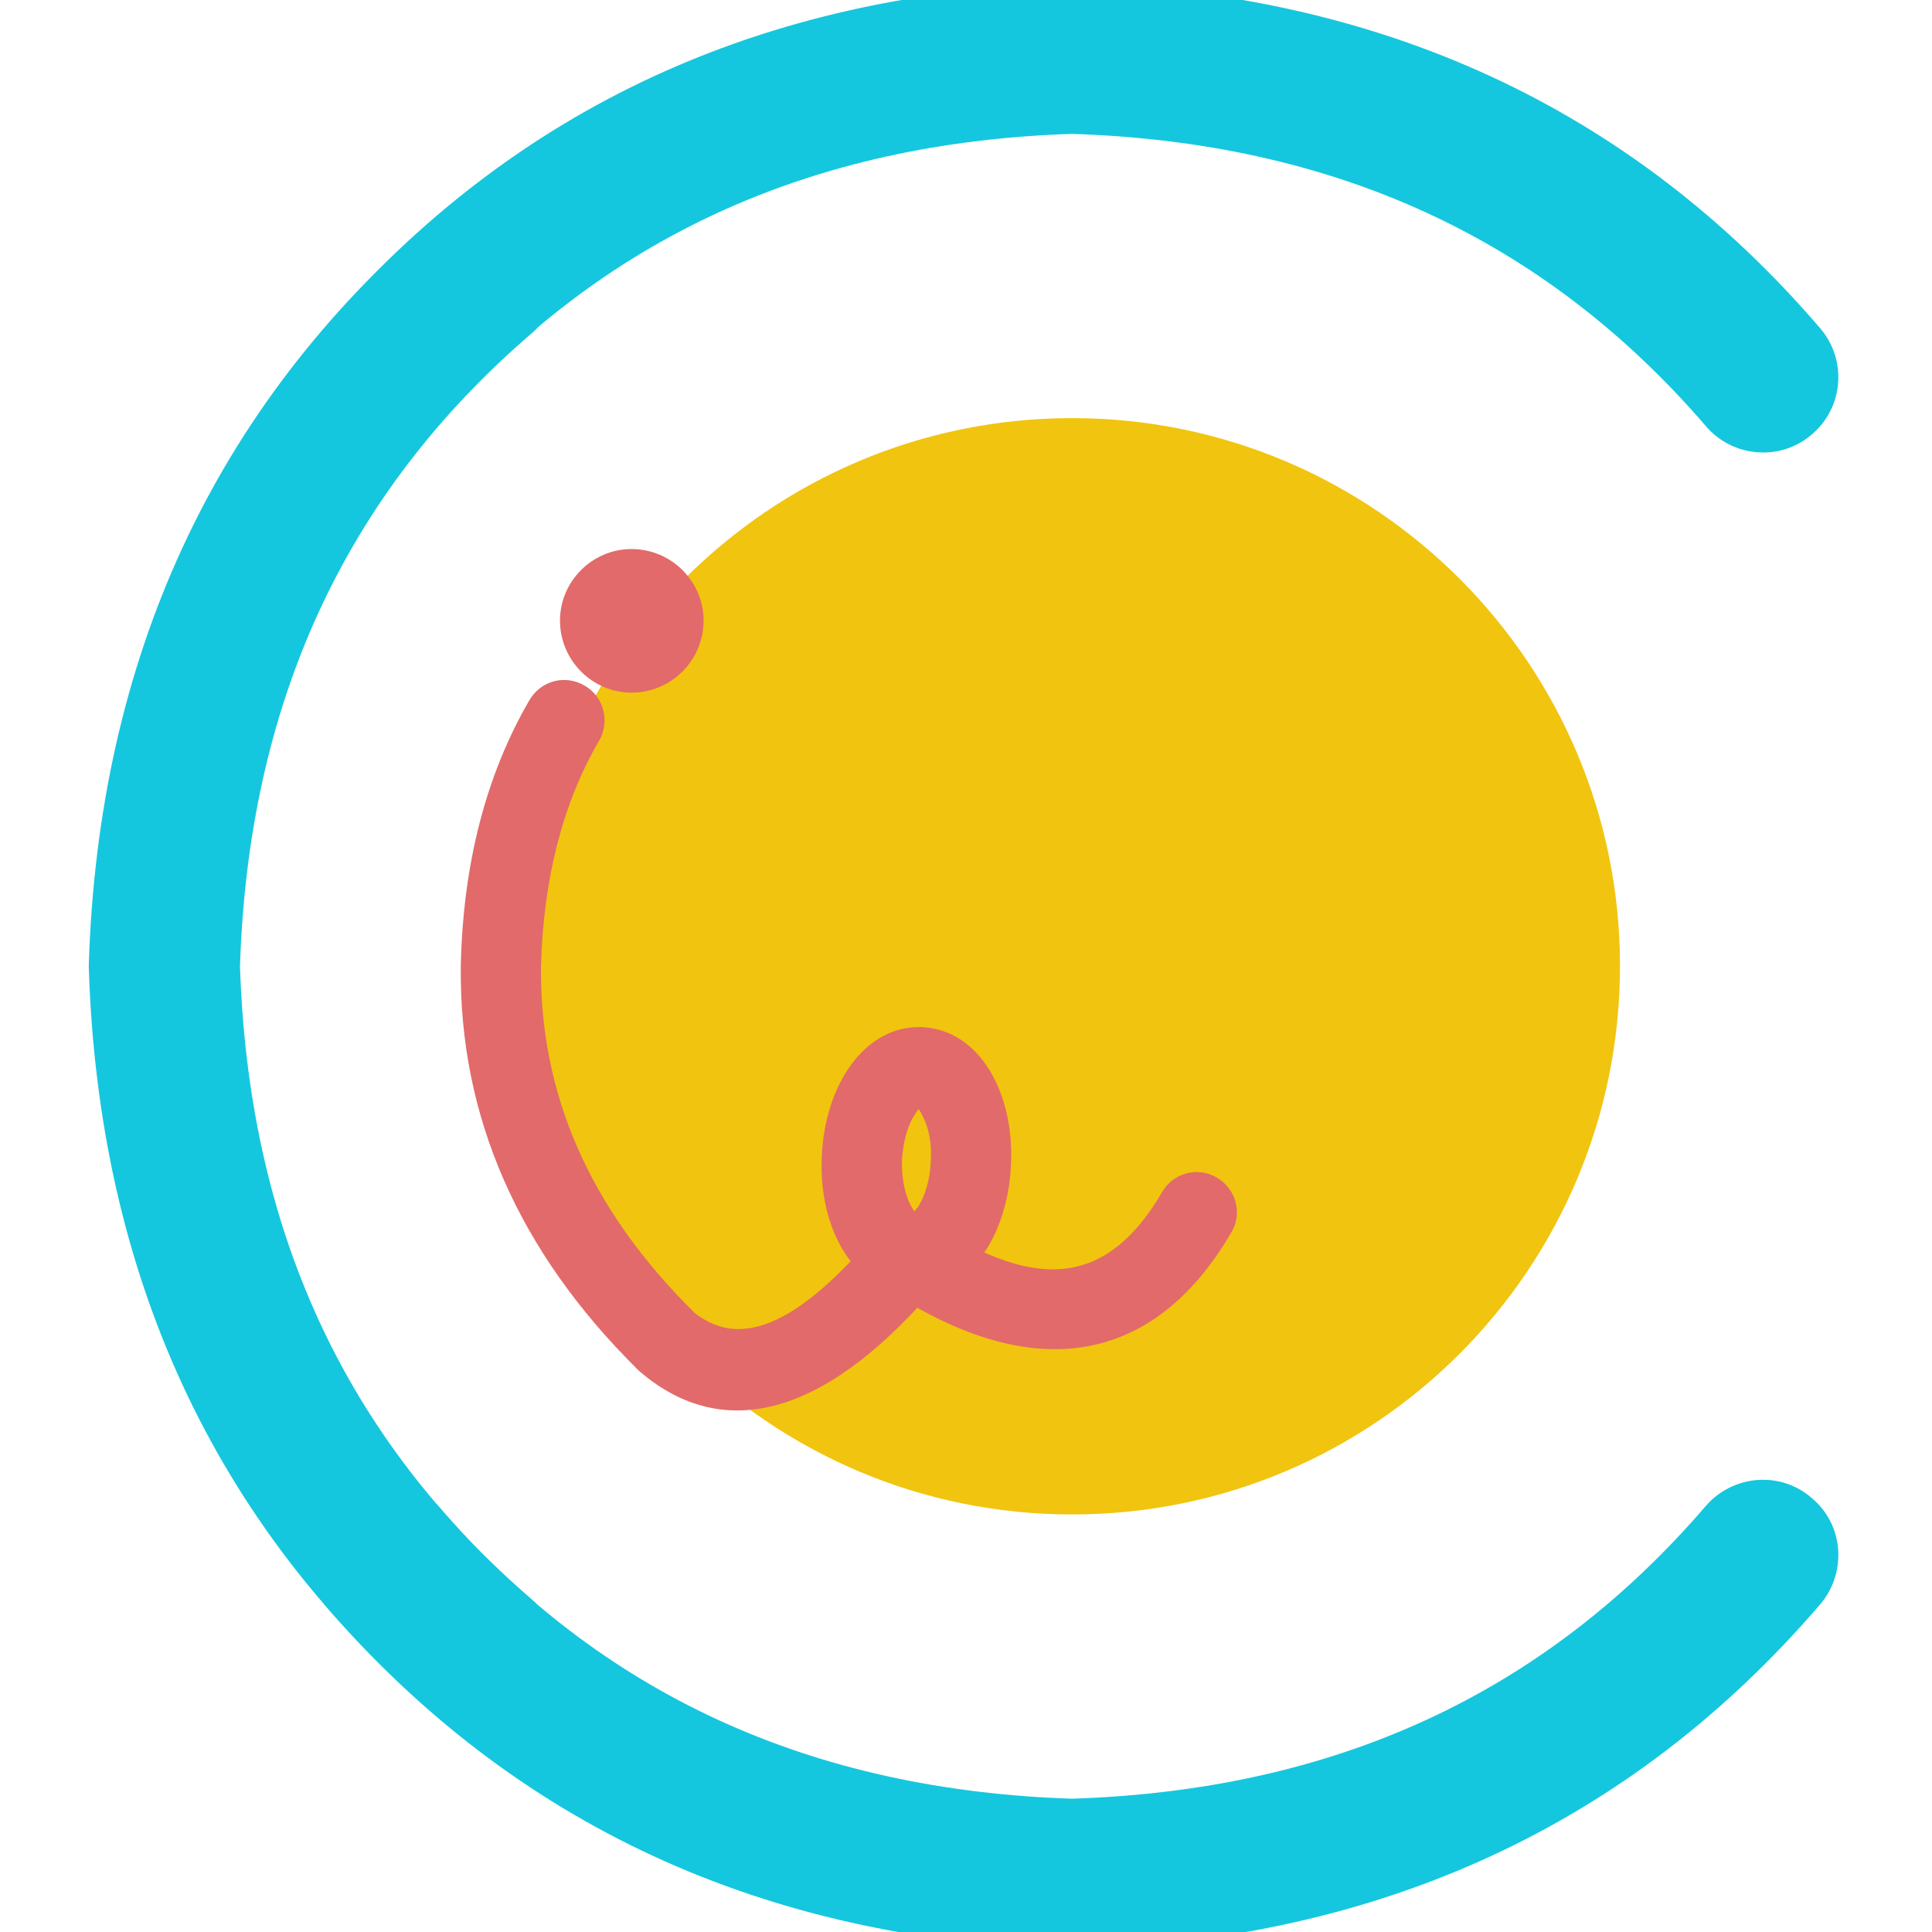
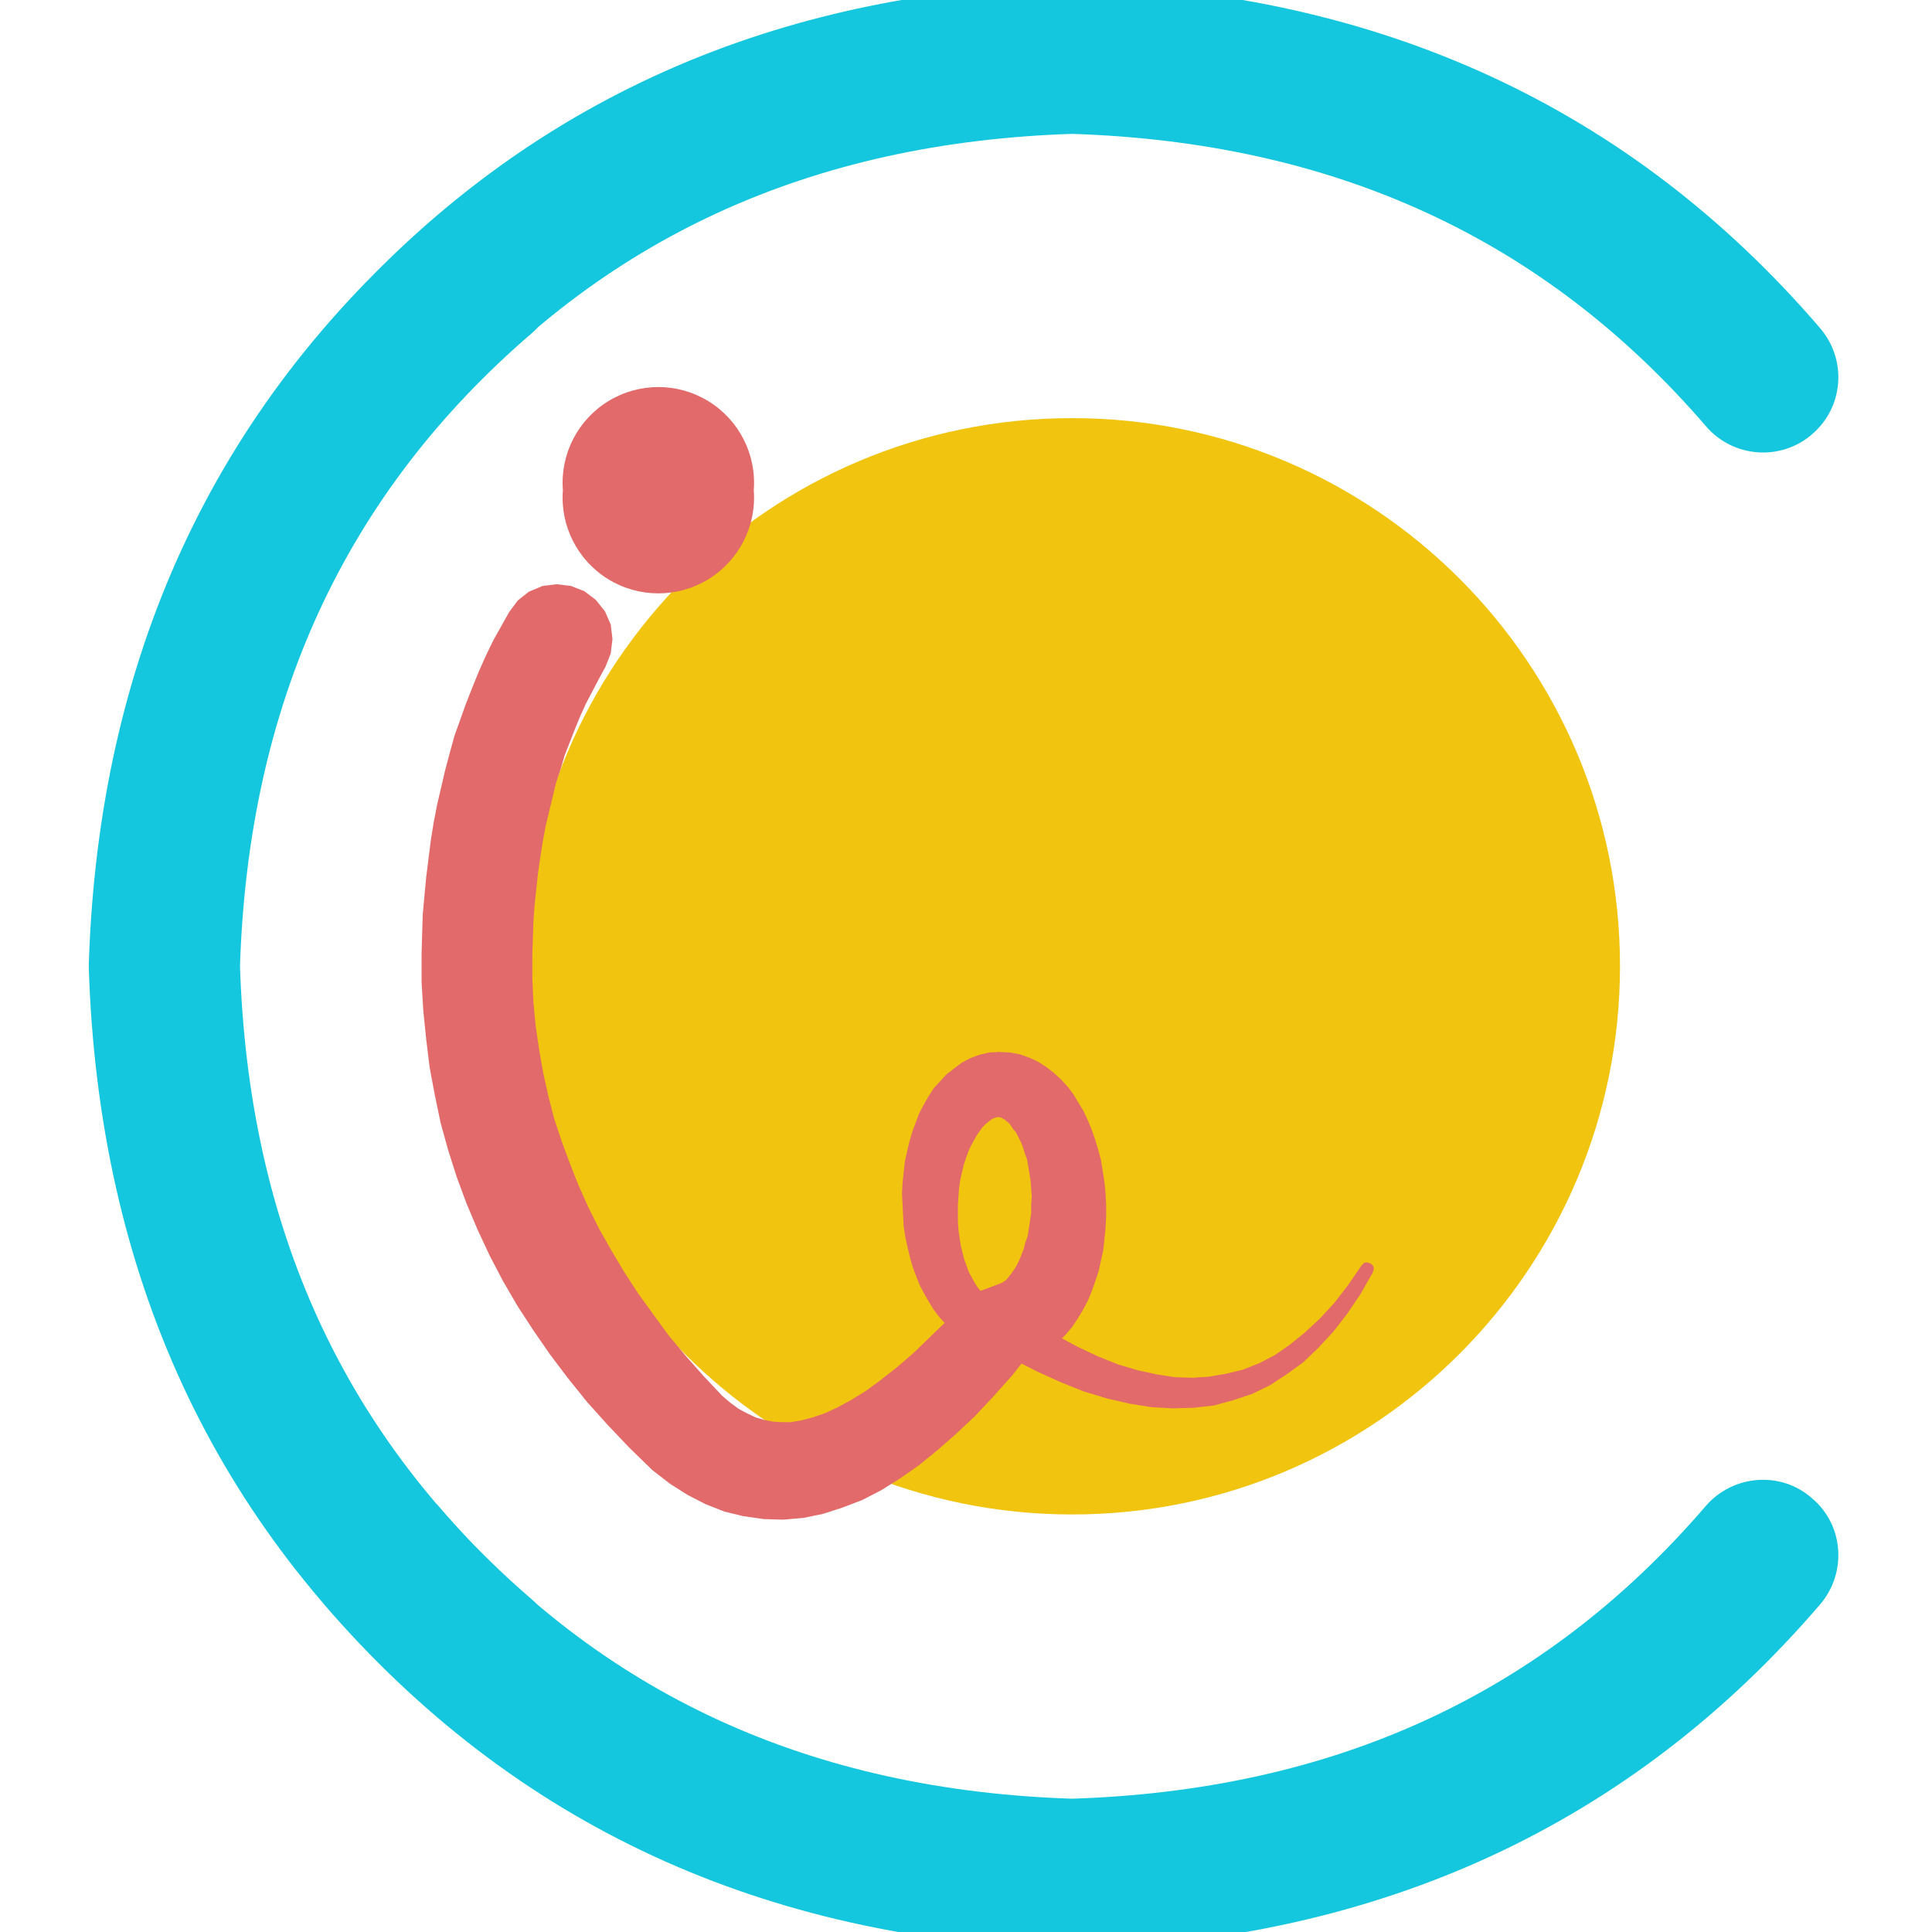
<svg xmlns="http://www.w3.org/2000/svg" viewBox="103 143 335 335">
  <path fill="#14C7DE" d="M418.6 199.9C423.3 205.4 422.7 213.6 417.2 218.3C411.8 223 403.5 222.4 398.8 216.9C370.8 184.4 334.4 167.6 288.5 166.2C281.3 166 275.6 159.9 275.9 152.7C276.1 145.5 282.1 139.8 289.3 140.1C342.4 141.7 385.8 161.7 418.6 199.9M398.8 404.1C403.5 398.7 411.8 398 417.2 402.8C422.7 407.4 423.3 415.7 418.6 421.2C385.8 459.4 342.4 479.4 289.3 481C282.1 481.2 276.1 475.6 275.9 468.3C275.6 461.1 281.3 455.1 288.5 454.9C334.4 453.5 370.8 436.7 398.8 404.1M179 216.9C174.3 222.4 166.1 223 160.6 218.3C155.1 213.6 154.5 205.4 159.2 199.9C192.1 161.7 235.4 141.7 288.5 140.1C295.7 139.8 301.8 145.5 302 152.7C302.2 159.9 296.5 166 289.3 166.2C243.5 167.6 207 184.4 179 216.9M159.2 421.2C154.5 415.7 155.1 407.5 160.6 402.8C166.1 398.1 174.3 398.7 179 404.1C207 436.7 243.5 453.5 289.3 454.9C296.5 455.1 302.2 461.1 302 468.3C301.8 475.6 295.7 481.2 288.5 481C235.4 479.4 192.1 459.4 159.2 421.2M178.3 180.8C183.7 176.1 192 176.8 196.7 182.2C201.4 187.7 200.8 195.9 195.3 200.7C162.8 228.6 146 265.1 144.6 310.9C144.3 318.1 138.3 323.8 131.1 323.6C123.9 323.4 118.2 317.4 118.4 310.1C120.1 257.1 140.1 213.7 178.3 180.8M195.3 420.4C200.8 425.1 201.4 433.4 196.7 438.9C192 444.3 183.7 444.9 178.3 440.2C140.1 407.4 120.1 364 118.4 310.9C118.2 303.7 123.9 297.7 131.1 297.5C138.3 297.3 144.3 302.9 144.6 310.1C146 356 162.8 392.4 195.3 420.4" />
  <path fill="#F1C40F" d="M377 310.5C377 359.2 337.5 398.6 288.9 398.6C240.3 398.6 200.8 359.2 200.8 310.5C200.8 261.9 240.3 222.5 288.9 222.5C337.5 222.5 377 261.9 377 310.5M370 310.5C370 306.7 373.1 303.6 377 303.6C380.8 303.6 383.9 306.7 383.9 310.5C383.9 363 341.4 405.6 288.9 405.6C236.4 405.6 193.9 363 193.9 310.5C193.9 258.1 236.4 215.5 288.9 215.5C341.4 215.5 383.9 258.1 383.9 310.5C383.9 314.4 380.8 317.5 377 317.5C373.1 317.5 370 314.4 370 310.5C370 265.8 333.7 229.4 288.9 229.4C244.1 229.4 207.8 265.8 207.8 310.5C207.8 355.3 244.1 391.6 288.9 391.6C333.7 391.6 370 355.3 370 310.5" />
-   <path fill="#E26A6A" d="M223.3 370.5C226 373.2 226 377.6 223.3 380.3C220.6 383.1 216.2 383.1 213.5 380.4C192.9 360 182.6 336.6 182.9 310.5C182.9 306.6 186.1 303.5 189.9 303.6C193.8 303.6 196.8 306.8 196.8 310.6C196.6 332.8 205.3 352.7 223.3 370.5M196.8 310.7C196.7 314.6 193.5 317.6 189.7 317.5C185.8 317.4 182.8 314.2 182.9 310.4C183.3 292.7 187.3 277.3 194.8 264.4C196.8 261 201 259.9 204.4 261.9C207.7 263.8 208.8 268.1 206.9 271.4C200.6 282.2 197.2 295.3 196.8 310.7M218 250.6C218 253.7 215.6 256.1 212.5 256.1C209.5 256.1 207.1 253.7 207.1 250.6C207.1 247.6 209.5 245.2 212.5 245.2C215.6 245.2 218 247.6 218 250.6M211 250.6C211 246.8 214.2 243.7 218 243.7C221.8 243.7 225 246.8 225 250.6C225 257.5 219.4 263.1 212.5 263.1C205.7 263.1 200.1 257.5 200.1 250.6C200.1 243.8 205.7 238.2 212.5 238.2C219.4 238.2 225 243.8 225 250.6C225 254.5 221.8 257.6 218 257.6C214.2 257.6 211 254.5 211 250.6C211 251.5 211.7 252.1 212.5 252.1C213.4 252.1 214 251.5 214 250.6C214 249.8 213.4 249.1 212.5 249.1C211.7 249.1 211 249.8 211 250.6M255.3 356.3C257.8 353.4 262.2 353 265.2 355.5C268.1 358 268.5 362.4 266 365.3C247.2 387.7 229.1 393.9 213.8 380.7C210.9 378.2 210.6 373.8 213.1 370.9C215.6 367.9 220 367.6 222.9 370.2C230.8 377 240.9 373.5 255.3 356.3M304.5 349.7C306.4 346.4 310.7 345.2 314 347.2C317.3 349.1 318.5 353.4 316.5 356.7C303 379.9 281.9 383.1 256.9 366.6C253.6 364.5 252.8 360.2 254.9 357C257 353.8 261.3 352.9 264.5 355C283.2 367.4 295.3 365.5 304.5 349.7M262.3 335C258.5 334.9 255.5 331.6 255.7 327.8C255.8 323.9 259.1 320.9 262.9 321.1C273 321.6 278.9 332.7 278.3 344.9C277.8 357.2 271 367.7 260.9 367.3C250.8 366.8 244.9 355.7 245.5 343.5C246 331.2 252.9 320.7 262.9 321.1C266.8 321.3 269.8 324.5 269.6 328.4C269.4 332.2 266.2 335.2 262.3 335C262.6 335 262.7 335 262.7 335C262.4 335.2 262 335.6 261.6 336.3C260.4 338.1 259.6 340.9 259.4 344.1C259.3 347.2 259.9 350.1 260.9 352C261.3 352.7 261.6 353.2 261.9 353.4C261.9 353.4 261.8 353.4 261.5 353.4C261.3 353.3 261.1 353.4 261.1 353.4C261.4 353.2 261.8 352.8 262.3 352.1C263.4 350.3 264.3 347.4 264.4 344.3C264.6 341.2 264 338.3 262.9 336.4C262.6 335.6 262.2 335.2 261.9 335C261.9 335 262.1 335 262.3 335" />
+   <path fill="#E26A6A" d="M191.3 249.1L189.9 251.6L188.5 254.1L187.2 256.8L186 259.5L184.9 262.2L183.8 265L182.8 267.8L181.8 270.6L181 273.5L180.2 276.5L179.5 279.5L178.8 282.5L178.2 285.6L177.7 288.7L177.3 291.9L176.9 295.1L176.6 298.3L176.3 301.6L176.2 304.9L176.1 308.4L176.1 313.3L176.4 318.3L176.9 323.2L177.5 328.1L178.4 332.9L179.4 337.7L180.7 342.4L182.2 347.1L183.9 351.7L185.8 356.2L187.9 360.7L190.2 365.1L192.7 369.4L195.5 373.7L198.4 377.9L201.5 382L204.8 386.1L208.3 390L212 393.9L216.1 397.9L219.2 400.3L222.2 402.2L225.3 403.8L228.6 405.1L231.9 405.9L235.4 406.4L238.8 406.5L242.3 406.2L245.7 405.5L249.1 404.4L252.5 403.1L255.8 401.4L259 399.4L262.3 397.1L265.5 394.5L268.7 391.7L272 388.6L275.2 385.2L278.5 381.5L281.1 378.2L278.3 379.9L280.2 379.4L282 378.8L283.7 377.9L285.2 376.9L286.5 375.7L287.8 374.4L288.9 373.1L289.9 371.6L290.8 370.1L291.6 368.6L292.3 366.9L292.9 365.2L293.5 363.4L293.9 361.6L294.3 359.8L294.5 357.9L294.7 355.9L294.8 353.9L294.8 351.9L294.7 349.9L294.5 347.9L294.2 346L293.9 344.1L293.4 342.3L292.9 340.6L292.3 338.9L291.6 337.2L290.9 335.7L290 334.2L289.1 332.7L288.1 331.4L287 330.2L285.7 329L284.4 328L283 327.1L281.5 326.4L279.8 325.8L278.1 325.5L276.3 325.4L274.5 325.5L272.8 325.9L271.2 326.5L269.7 327.3L268.4 328.3L267.1 329.3L266 330.5L264.9 331.7L264 333.1L263.2 334.5L262.4 336L261.8 337.6L261.2 339.2L260.7 340.9L260.3 342.6L259.9 344.4L259.7 346.2L259.5 348.1L259.4 350L259.5 351.9L259.6 353.9L259.7 355.7L260 357.6L260.4 359.4L260.8 361.1L261.3 362.8L261.9 364.4L262.5 365.9L263.3 367.4L264.1 368.8L264.9 370.1L265.9 371.4L266.9 372.5L268 373.5L269.2 374.4L270.5 375.2L271.8 375.9L273.3 376.3L274.8 376.6L274.5 376.3L278.5 378.6L282.8 380.8L287 382.7L291 384.3L295 385.5L298.9 386.4L302.7 387L306.4 387.2L310 387.1L313.5 386.7L316.8 385.8L320.1 384.7L323.2 383.2L326.1 381.3L329 379.2L331.6 376.7L334.2 373.9L336.6 370.8L338.9 367.4L341 363.7L341.1 363.4L341.2 363.1L341.2 362.8L341.1 362.5L340.9 362.3L340.7 362.1L340.4 362L340.1 361.9L339.8 361.9L339.5 362L339.3 362.2L339.1 362.4L336.7 365.9L334.3 369L331.8 371.7L329.2 374.1L326.6 376.2L324 378L321.3 379.4L318.5 380.5L315.6 381.2L312.7 381.7L309.8 381.9L306.7 381.8L303.5 381.3L300.3 380.6L296.9 379.6L293.4 378.2L289.8 376.5L286.1 374.5L282.4 372.2L278.1 369.3L275.9 368.8L275.4 368.7L275 368.5L274.5 368.2L274 367.8L273.5 367.4L273 366.8L272.5 366.2L272 365.4L271.5 364.5L271 363.6L270.6 362.5L270.2 361.4L269.9 360.2L269.6 359L269.4 357.7L269.2 356.3L269.1 354.9L269.1 353.4L269.1 351.9L269.2 350.4L269.3 349L269.5 347.6L269.8 346.3L270.1 345L270.5 343.8L270.9 342.7L271.4 341.6L271.9 340.7L272.4 339.8L272.9 339.1L273.4 338.4L273.9 337.9L274.4 337.5L274.9 337.1L275.3 336.9L275.6 336.8L275.9 336.7L276.1 336.7L276.3 336.7L276.5 336.8L276.7 336.8L276.9 337L277.2 337.1L277.5 337.4L277.9 337.7L278.3 338.2L278.7 338.8L279.2 339.4L279.6 340.2L280 341L280.4 342L280.7 343L281.1 344.1L281.3 345.3L281.5 346.5L281.7 347.8L281.8 349.1L281.9 350.5L281.8 351.9L281.8 353.3L281.6 354.7L281.4 356L281.2 357.3L280.8 358.4L280.5 359.6L280.1 360.6L279.7 361.6L279.3 362.4L278.8 363.2L278.3 363.9L277.9 364.4L277.5 364.9L277.1 365.2L276.8 365.4L276.5 365.5L276.4 365.6L276.3 365.6L276.3 365.6L271.5 367.4L267.6 371.6L264.4 374.7L261.4 377.6L258.5 380.1L255.7 382.3L253.1 384.2L250.5 385.8L248.1 387.1L245.9 388.1L243.8 388.8L241.9 389.3L240.1 389.6L238.5 389.6L237 389.5L235.5 389.2L234.1 388.8L232.6 388.1L231.1 387.3L229.6 386.2L228.2 385L225 381.6L221.9 378.1L218.9 374.5L216.2 370.8L213.6 367.2L211.2 363.5L209 359.8L206.9 356.1L205 352.3L203.3 348.5L201.8 344.7L200.4 340.9L199.1 337L198.1 333.1L197.2 329.1L196.5 325.1L195.9 321L195.5 316.9L195.3 312.7L195.3 308.4L195.4 305.6L195.5 302.7L195.7 299.9L196 297.1L196.3 294.3L196.7 291.6L197.1 289L197.6 286.3L198.2 283.8L198.8 281.3L199.4 278.8L200.2 276.4L200.9 274L201.8 271.7L202.7 269.4L203.6 267.2L204.6 265L205.7 262.9L206.8 260.8L208 258.6L208.9 256.3L209.2 253.8L208.9 251.3L207.9 249L206.3 247L204.3 245.5L202 244.6L199.5 244.3L197.1 244.6L194.7 245.6L192.8 247.1ZM200.6 228a16.6 16.6 0 1 0 33.1 0a16.6 16.6 0 1 0 -33.1 0Z" />
</svg>
